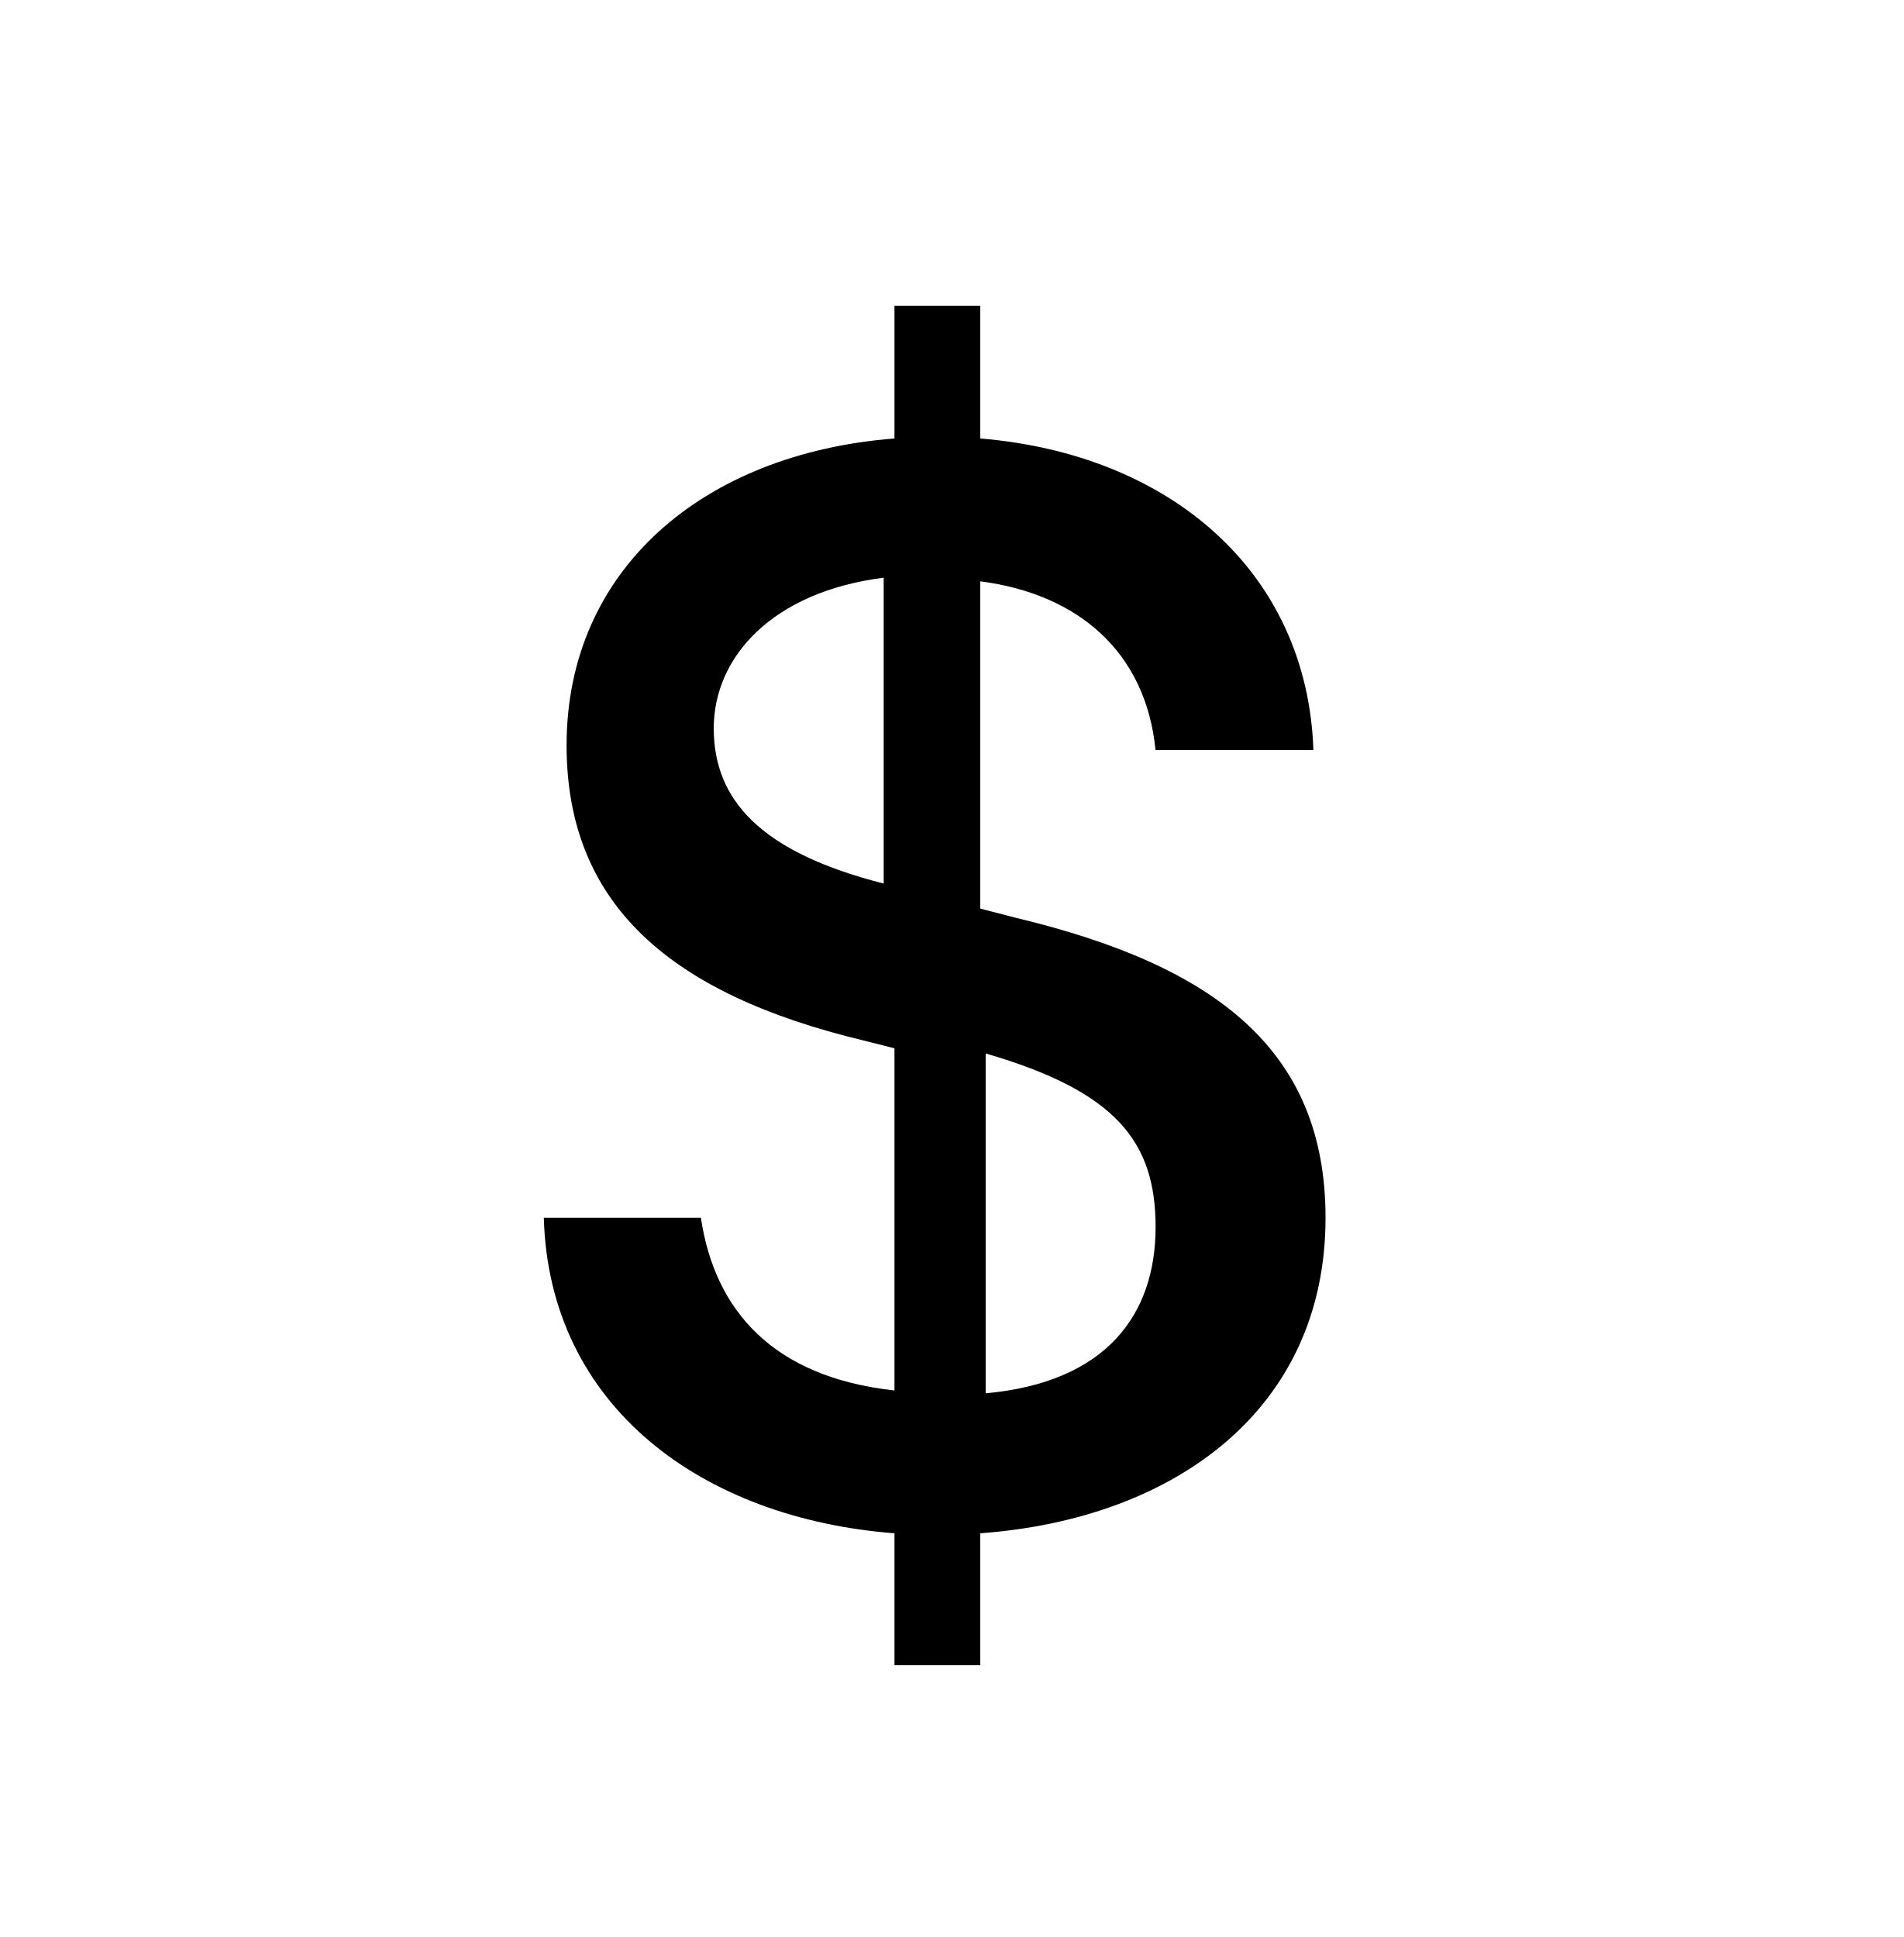
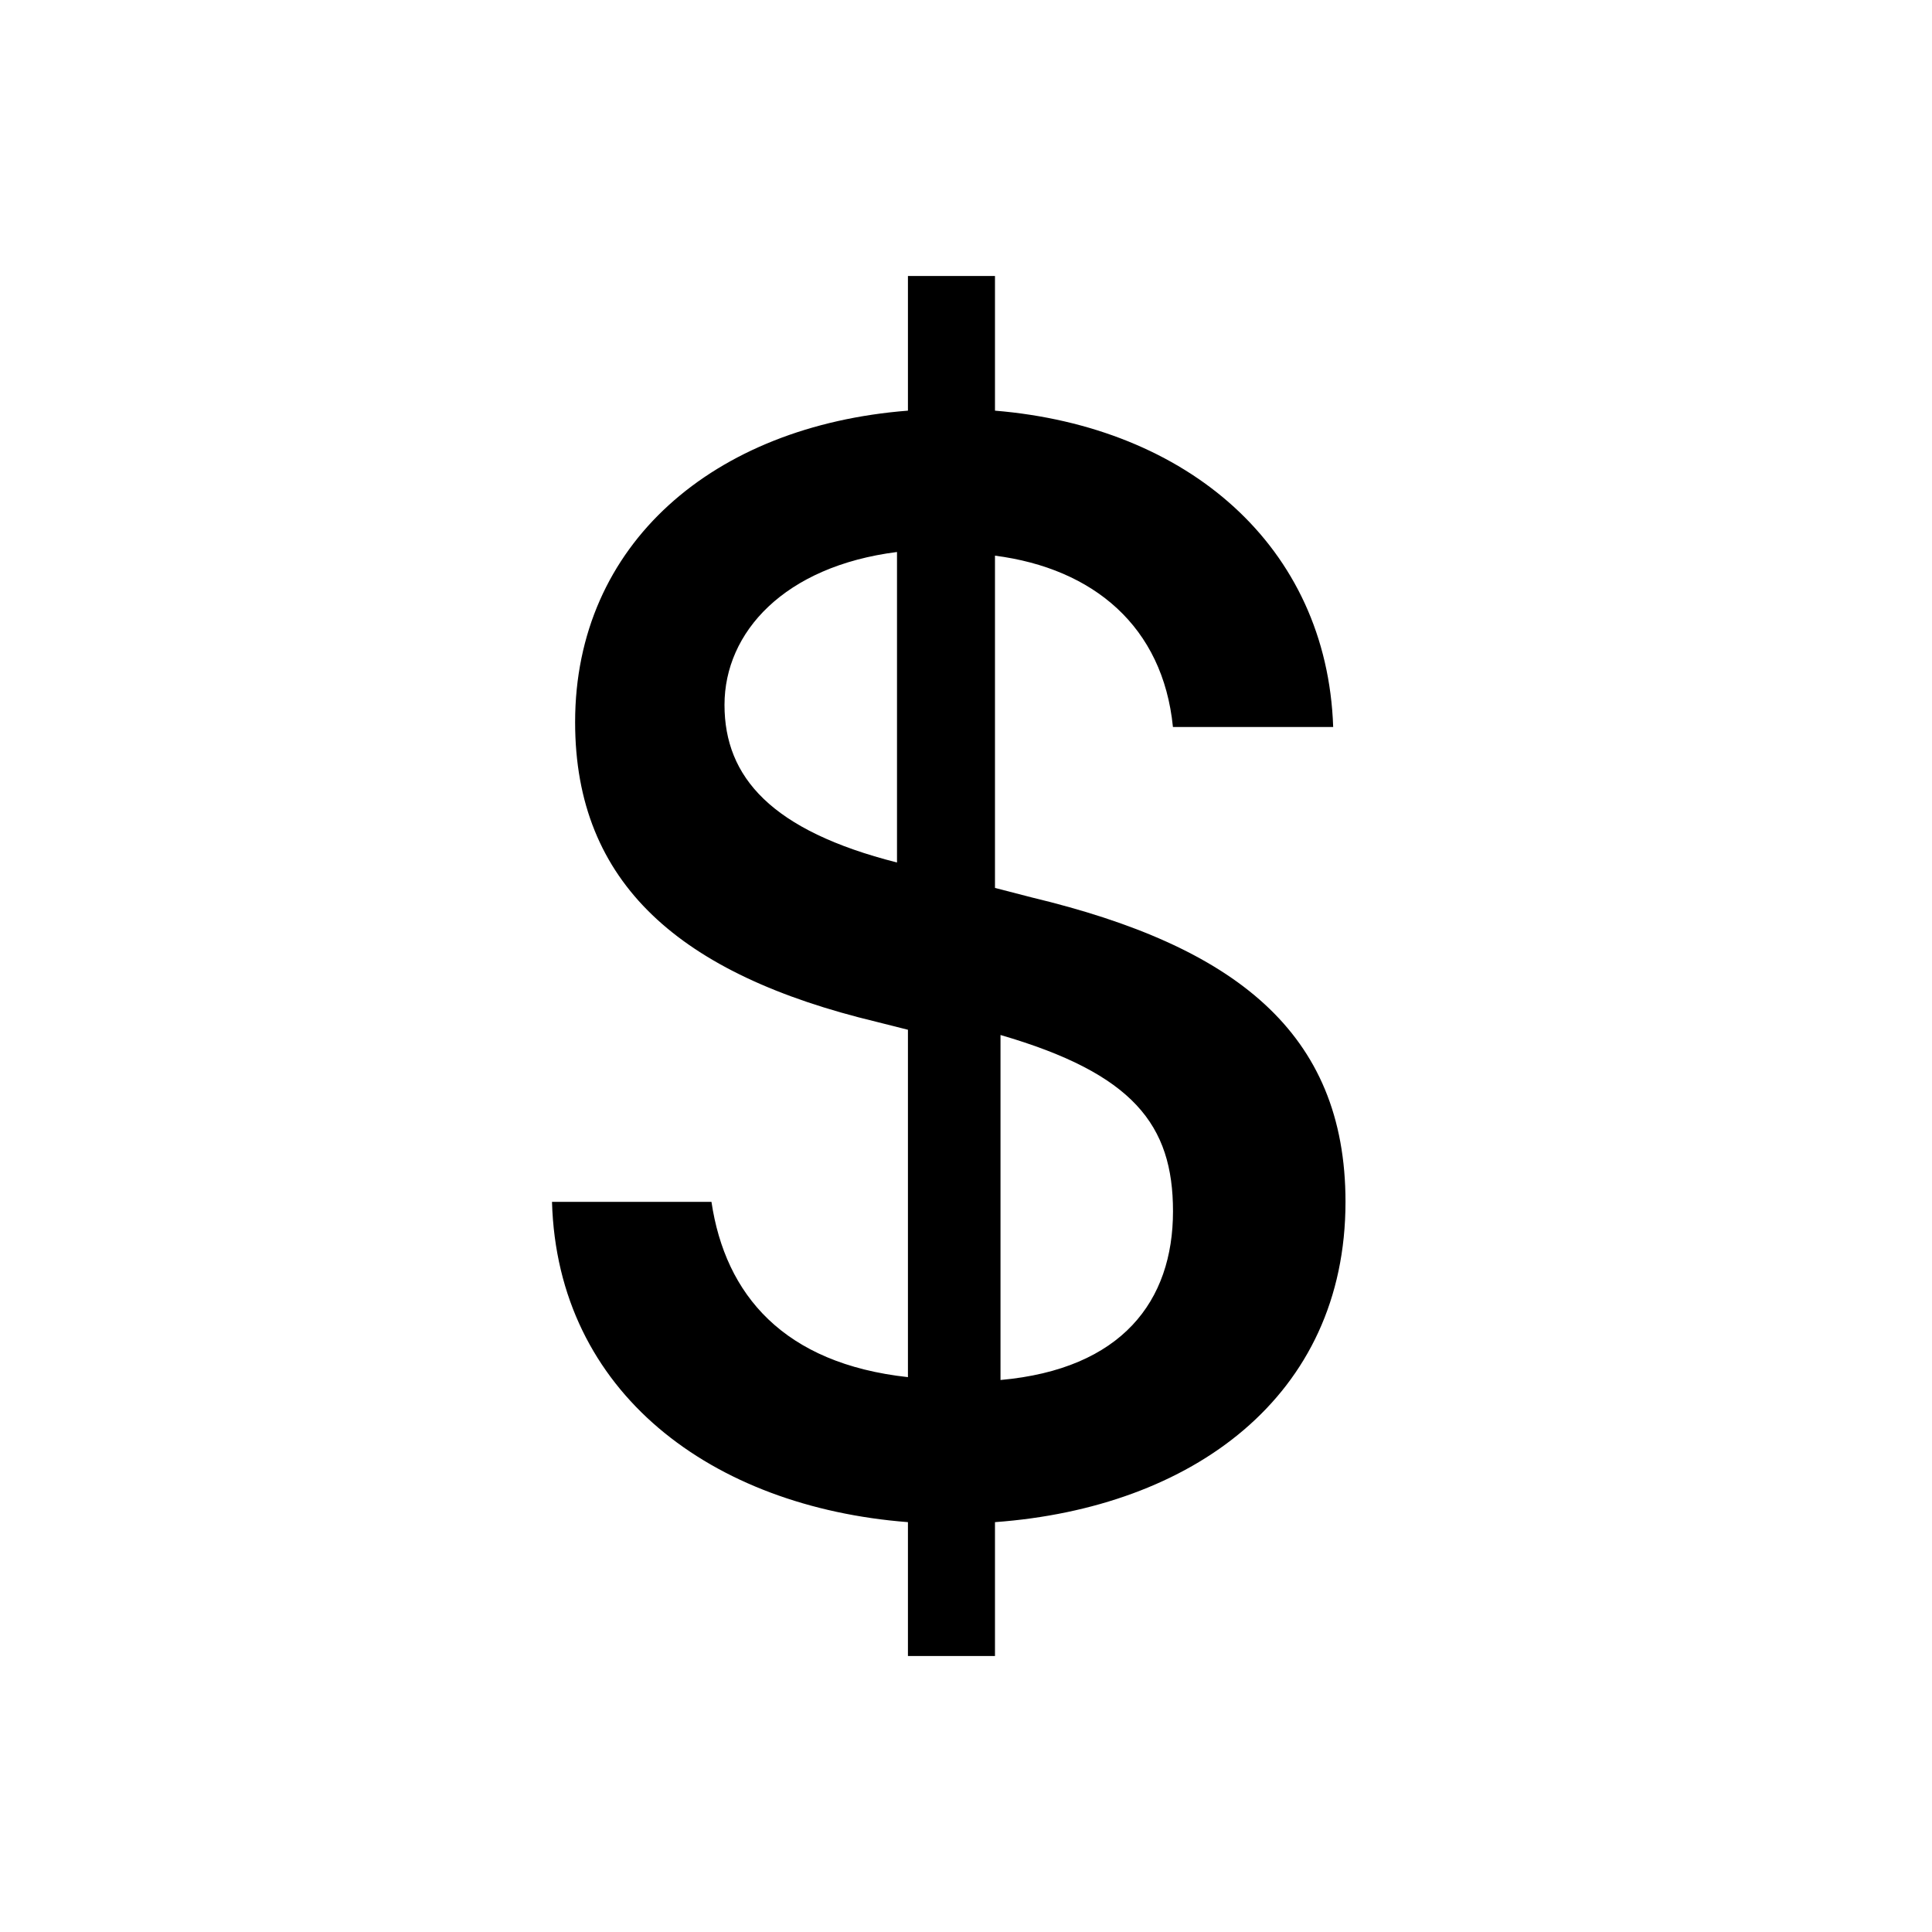
- <svg xmlns="http://www.w3.org/2000/svg" width="56" height="57" viewBox="0 0 56 57">
-   <path fill-rule="evenodd" d="M13,22 L13,32 C16.519,31.684 18,29.713 18,27.109 C18,24.603 16.848,23.119 13,22 Z M10,17 L10,8 C6.727,8.415 5,10.331 5,12.431 C5,14.531 6.364,16.077 10,17 Z M12.84,17.737 L13.912,18.014 C19.784,19.423 23,21.917 23,26.836 C23,32.494 18.534,35.704 12.84,36.12 L12.84,40 L10.317,40 L10.317,36.12 C4.645,35.681 0.156,32.379 0,26.836 L4.622,26.836 C5.024,29.538 6.721,31.524 10.317,31.917 L10.317,21.848 L9.401,21.617 C3.729,20.254 0.67,17.621 0.67,12.933 C0.67,7.76 4.689,4.342 10.317,3.903 L10.317,0 L12.84,0 L12.84,3.903 C18.422,4.365 22.464,7.829 22.643,13.072 L17.998,13.072 C17.708,10.162 15.698,8.476 12.84,8.106 L12.84,17.737 Z" transform="translate(16 9)" />
+ <svg xmlns="http://www.w3.org/2000/svg" width="56" height="56" viewBox="0 0 56 56">
+   <path fill-rule="evenodd" d="M13,22 L13,32 C16.519,31.684 18,29.713 18,27.109 C18,24.603 16.848,23.119 13,22 Z M10,17 L10,8 C6.727,8.415 5,10.331 5,12.431 C5,14.531 6.364,16.077 10,17 Z M12.84,17.737 L13.912,18.014 C19.784,19.423 23,21.917 23,26.836 C23,32.494 18.534,35.704 12.84,36.12 L12.84,40 L10.317,40 L10.317,36.12 C4.645,35.681 0.156,32.379 0,26.836 L4.622,26.836 C5.024,29.538 6.721,31.524 10.317,31.917 L10.317,21.848 L9.401,21.617 C3.729,20.254 0.67,17.621 0.67,12.933 C0.67,7.76 4.689,4.342 10.317,3.903 L10.317,0 L12.84,0 L12.84,3.903 C18.422,4.365 22.464,7.829 22.643,13.072 L17.998,13.072 C17.708,10.162 15.698,8.476 12.84,8.106 L12.84,17.737 Z" transform="translate(16 8)" />
</svg>
